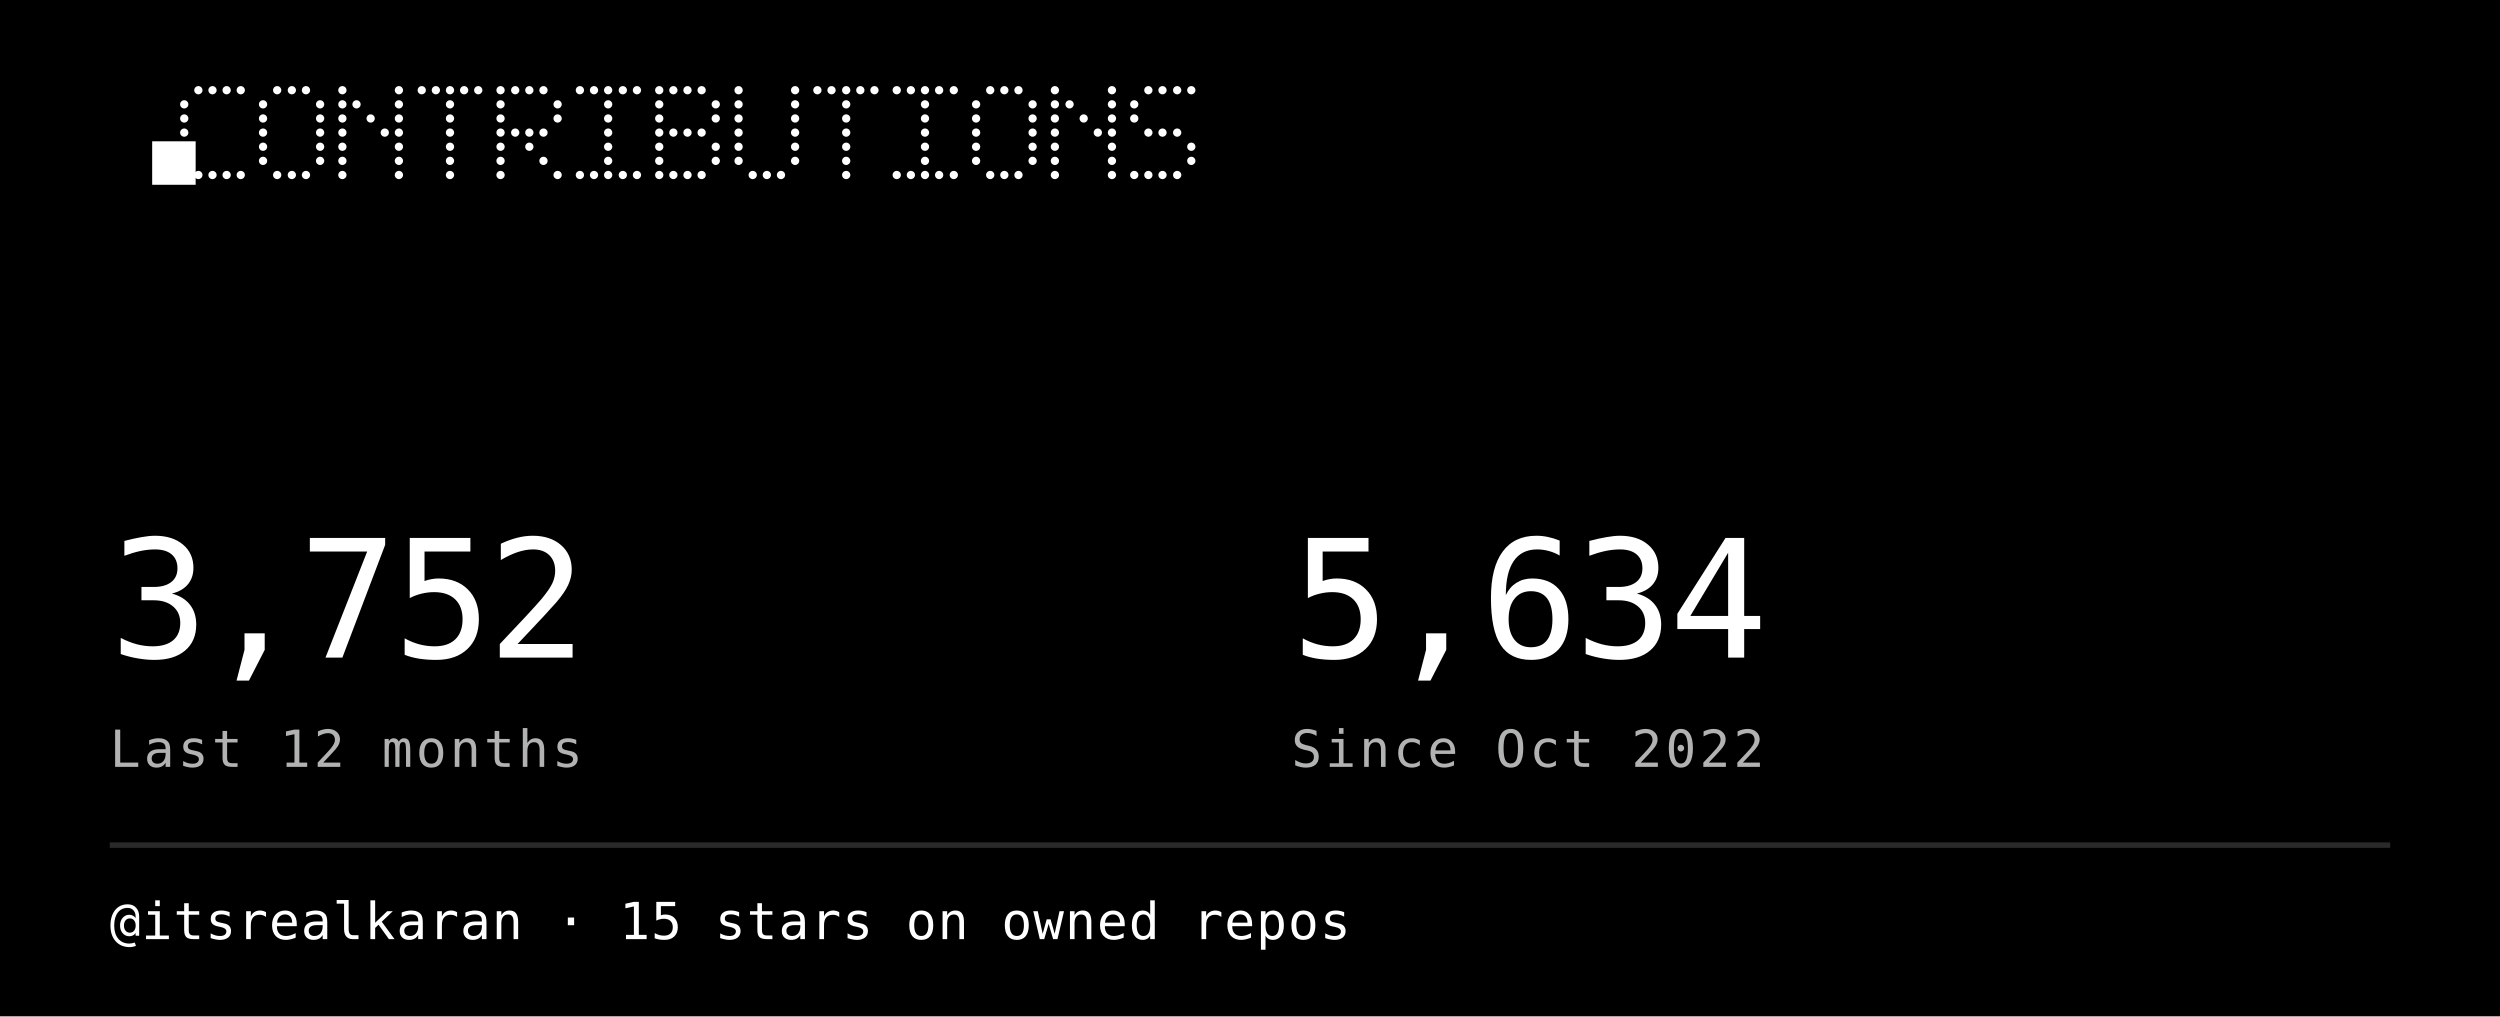
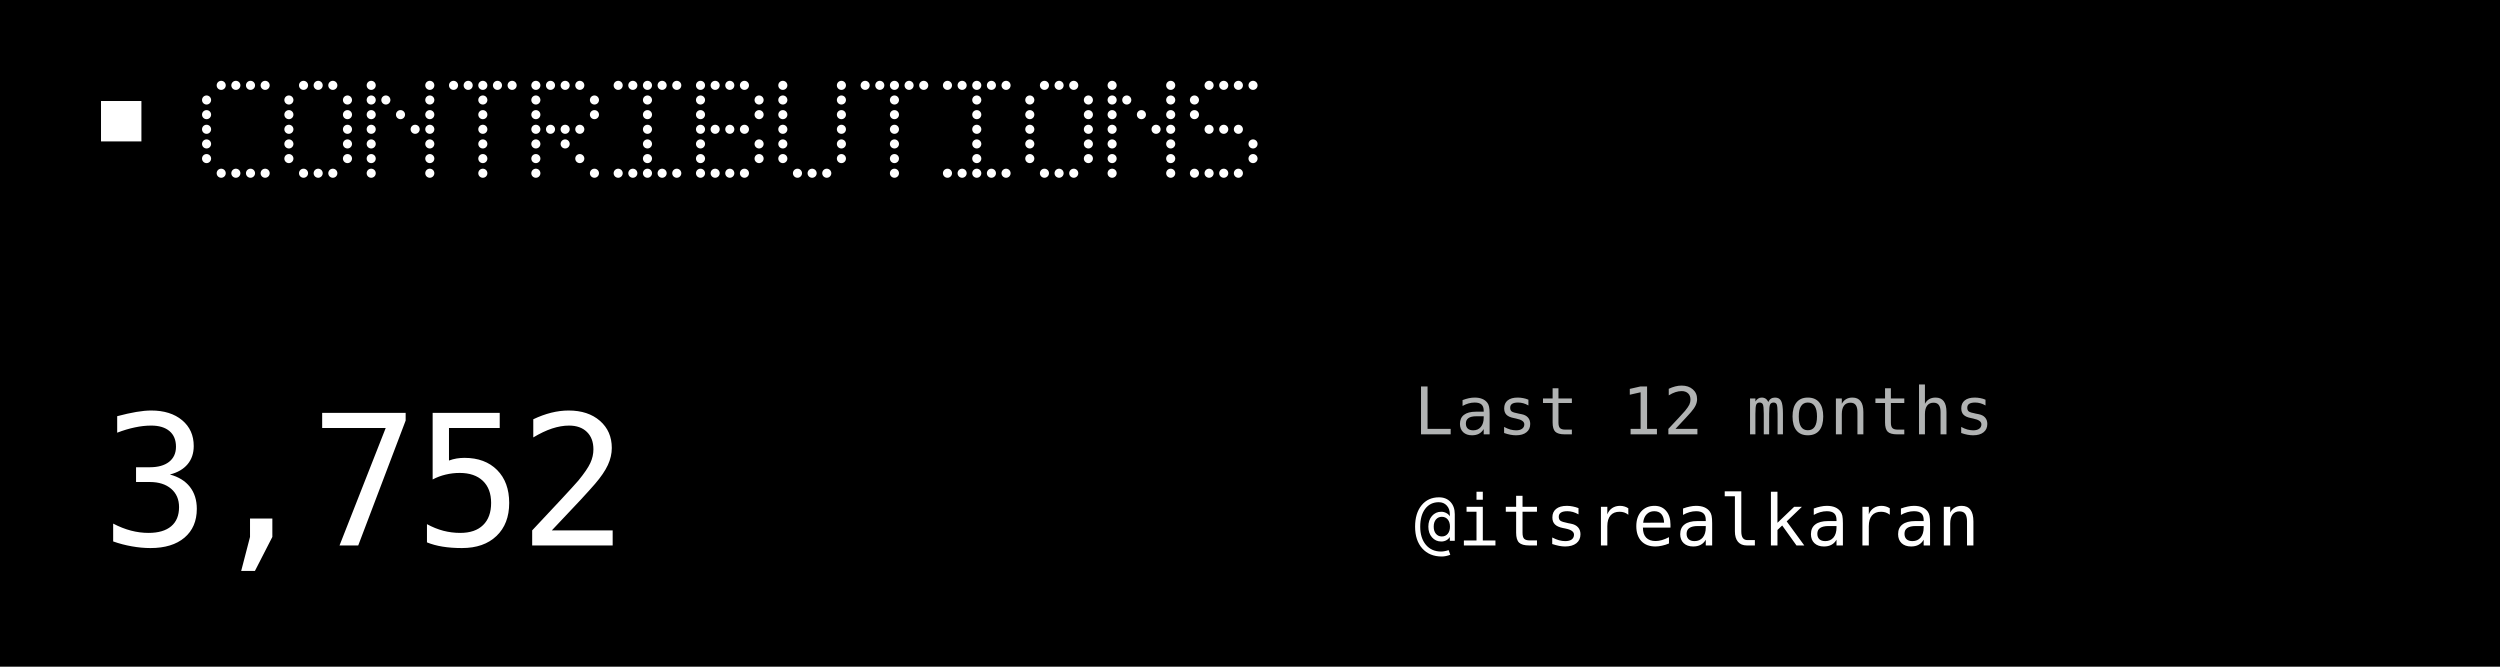
- <svg xmlns="http://www.w3.org/2000/svg" width="460" height="187" viewBox="0 0 460 187" role="img">
-   <rect width="460" height="187" fill="#000000" />
-   <rect x="28" y="26" width="8" height="8" fill="#FFFFFF" />
-   <circle cx="36.5" cy="16.6" r="0.76" fill="#FFFFFF" />
-   <circle cx="39.1" cy="16.6" r="0.76" fill="#FFFFFF" />
-   <circle cx="41.7" cy="16.6" r="0.76" fill="#FFFFFF" />
-   <circle cx="44.3" cy="16.6" r="0.76" fill="#FFFFFF" />
-   <circle cx="33.9" cy="19.2" r="0.76" fill="#FFFFFF" />
-   <circle cx="33.9" cy="21.8" r="0.76" fill="#FFFFFF" />
-   <circle cx="33.9" cy="24.4" r="0.76" fill="#FFFFFF" />
-   <circle cx="33.9" cy="27.0" r="0.76" fill="#FFFFFF" />
-   <circle cx="33.9" cy="29.6" r="0.76" fill="#FFFFFF" />
-   <circle cx="36.5" cy="32.2" r="0.76" fill="#FFFFFF" />
-   <circle cx="39.1" cy="32.2" r="0.76" fill="#FFFFFF" />
-   <circle cx="41.7" cy="32.2" r="0.76" fill="#FFFFFF" />
-   <circle cx="44.3" cy="32.2" r="0.76" fill="#FFFFFF" />
-   <circle cx="51.0" cy="16.6" r="0.76" fill="#FFFFFF" />
-   <circle cx="53.7" cy="16.6" r="0.76" fill="#FFFFFF" />
-   <circle cx="56.3" cy="16.6" r="0.76" fill="#FFFFFF" />
-   <circle cx="48.4" cy="19.2" r="0.76" fill="#FFFFFF" />
-   <circle cx="58.9" cy="19.2" r="0.76" fill="#FFFFFF" />
-   <circle cx="48.4" cy="21.8" r="0.76" fill="#FFFFFF" />
-   <circle cx="58.9" cy="21.8" r="0.76" fill="#FFFFFF" />
-   <circle cx="48.4" cy="24.4" r="0.76" fill="#FFFFFF" />
-   <circle cx="58.9" cy="24.4" r="0.76" fill="#FFFFFF" />
-   <circle cx="48.4" cy="27.0" r="0.76" fill="#FFFFFF" />
-   <circle cx="58.9" cy="27.0" r="0.76" fill="#FFFFFF" />
-   <circle cx="48.4" cy="29.6" r="0.76" fill="#FFFFFF" />
-   <circle cx="58.9" cy="29.6" r="0.76" fill="#FFFFFF" />
-   <circle cx="51.0" cy="32.2" r="0.76" fill="#FFFFFF" />
-   <circle cx="53.7" cy="32.2" r="0.76" fill="#FFFFFF" />
-   <circle cx="56.3" cy="32.2" r="0.76" fill="#FFFFFF" />
-   <circle cx="63.0" cy="16.6" r="0.76" fill="#FFFFFF" />
-   <circle cx="73.4" cy="16.6" r="0.76" fill="#FFFFFF" />
-   <circle cx="63.0" cy="19.2" r="0.76" fill="#FFFFFF" />
-   <circle cx="65.6" cy="19.2" r="0.76" fill="#FFFFFF" />
-   <circle cx="73.4" cy="19.2" r="0.76" fill="#FFFFFF" />
-   <circle cx="63.0" cy="21.8" r="0.76" fill="#FFFFFF" />
-   <circle cx="68.2" cy="21.8" r="0.76" fill="#FFFFFF" />
-   <circle cx="73.4" cy="21.8" r="0.76" fill="#FFFFFF" />
-   <circle cx="63.0" cy="24.4" r="0.76" fill="#FFFFFF" />
-   <circle cx="70.8" cy="24.4" r="0.76" fill="#FFFFFF" />
-   <circle cx="73.4" cy="24.4" r="0.76" fill="#FFFFFF" />
-   <circle cx="63.0" cy="27.0" r="0.76" fill="#FFFFFF" />
-   <circle cx="73.4" cy="27.0" r="0.76" fill="#FFFFFF" />
-   <circle cx="63.0" cy="29.6" r="0.76" fill="#FFFFFF" />
-   <circle cx="73.4" cy="29.6" r="0.76" fill="#FFFFFF" />
-   <circle cx="63.0" cy="32.2" r="0.76" fill="#FFFFFF" />
-   <circle cx="73.4" cy="32.2" r="0.76" fill="#FFFFFF" />
-   <circle cx="77.6" cy="16.6" r="0.76" fill="#FFFFFF" />
-   <circle cx="80.2" cy="16.6" r="0.76" fill="#FFFFFF" />
-   <circle cx="82.8" cy="16.6" r="0.76" fill="#FFFFFF" />
-   <circle cx="85.4" cy="16.6" r="0.76" fill="#FFFFFF" />
-   <circle cx="88.0" cy="16.6" r="0.76" fill="#FFFFFF" />
-   <circle cx="82.8" cy="19.2" r="0.76" fill="#FFFFFF" />
-   <circle cx="82.8" cy="21.8" r="0.76" fill="#FFFFFF" />
-   <circle cx="82.8" cy="24.4" r="0.76" fill="#FFFFFF" />
-   <circle cx="82.8" cy="27.0" r="0.76" fill="#FFFFFF" />
-   <circle cx="82.8" cy="29.6" r="0.76" fill="#FFFFFF" />
-   <circle cx="82.8" cy="32.2" r="0.76" fill="#FFFFFF" />
-   <circle cx="92.1" cy="16.6" r="0.76" fill="#FFFFFF" />
-   <circle cx="94.8" cy="16.6" r="0.76" fill="#FFFFFF" />
-   <circle cx="97.4" cy="16.6" r="0.76" fill="#FFFFFF" />
-   <circle cx="100.0" cy="16.6" r="0.76" fill="#FFFFFF" />
-   <circle cx="92.1" cy="19.2" r="0.76" fill="#FFFFFF" />
-   <circle cx="102.6" cy="19.2" r="0.76" fill="#FFFFFF" />
-   <circle cx="92.1" cy="21.8" r="0.76" fill="#FFFFFF" />
-   <circle cx="102.6" cy="21.8" r="0.76" fill="#FFFFFF" />
-   <circle cx="92.1" cy="24.4" r="0.76" fill="#FFFFFF" />
-   <circle cx="94.8" cy="24.4" r="0.76" fill="#FFFFFF" />
-   <circle cx="97.4" cy="24.4" r="0.76" fill="#FFFFFF" />
-   <circle cx="100.0" cy="24.4" r="0.76" fill="#FFFFFF" />
-   <circle cx="92.1" cy="27.0" r="0.76" fill="#FFFFFF" />
-   <circle cx="97.4" cy="27.0" r="0.76" fill="#FFFFFF" />
-   <circle cx="92.1" cy="29.6" r="0.76" fill="#FFFFFF" />
-   <circle cx="100.0" cy="29.6" r="0.76" fill="#FFFFFF" />
-   <circle cx="92.1" cy="32.2" r="0.76" fill="#FFFFFF" />
-   <circle cx="102.6" cy="32.2" r="0.76" fill="#FFFFFF" />
-   <circle cx="106.7" cy="16.6" r="0.76" fill="#FFFFFF" />
-   <circle cx="109.3" cy="16.6" r="0.76" fill="#FFFFFF" />
-   <circle cx="111.9" cy="16.6" r="0.76" fill="#FFFFFF" />
-   <circle cx="114.6" cy="16.6" r="0.76" fill="#FFFFFF" />
-   <circle cx="117.2" cy="16.6" r="0.76" fill="#FFFFFF" />
-   <circle cx="111.9" cy="19.2" r="0.76" fill="#FFFFFF" />
-   <circle cx="111.9" cy="21.8" r="0.76" fill="#FFFFFF" />
-   <circle cx="111.9" cy="24.4" r="0.76" fill="#FFFFFF" />
-   <circle cx="111.9" cy="27.0" r="0.76" fill="#FFFFFF" />
-   <circle cx="111.9" cy="29.6" r="0.76" fill="#FFFFFF" />
-   <circle cx="106.7" cy="32.2" r="0.76" fill="#FFFFFF" />
-   <circle cx="109.3" cy="32.2" r="0.76" fill="#FFFFFF" />
-   <circle cx="111.9" cy="32.2" r="0.76" fill="#FFFFFF" />
-   <circle cx="114.6" cy="32.2" r="0.76" fill="#FFFFFF" />
-   <circle cx="117.2" cy="32.2" r="0.76" fill="#FFFFFF" />
-   <circle cx="121.3" cy="16.6" r="0.76" fill="#FFFFFF" />
-   <circle cx="123.9" cy="16.6" r="0.76" fill="#FFFFFF" />
-   <circle cx="126.5" cy="16.6" r="0.76" fill="#FFFFFF" />
-   <circle cx="129.1" cy="16.6" r="0.76" fill="#FFFFFF" />
-   <circle cx="121.3" cy="19.2" r="0.76" fill="#FFFFFF" />
-   <circle cx="131.7" cy="19.2" r="0.76" fill="#FFFFFF" />
-   <circle cx="121.3" cy="21.8" r="0.76" fill="#FFFFFF" />
-   <circle cx="131.7" cy="21.8" r="0.76" fill="#FFFFFF" />
-   <circle cx="121.3" cy="24.4" r="0.76" fill="#FFFFFF" />
-   <circle cx="123.9" cy="24.4" r="0.76" fill="#FFFFFF" />
-   <circle cx="126.5" cy="24.4" r="0.76" fill="#FFFFFF" />
-   <circle cx="129.1" cy="24.4" r="0.76" fill="#FFFFFF" />
-   <circle cx="121.3" cy="27.0" r="0.76" fill="#FFFFFF" />
-   <circle cx="131.7" cy="27.0" r="0.76" fill="#FFFFFF" />
-   <circle cx="121.3" cy="29.6" r="0.76" fill="#FFFFFF" />
-   <circle cx="131.7" cy="29.6" r="0.76" fill="#FFFFFF" />
-   <circle cx="121.3" cy="32.2" r="0.76" fill="#FFFFFF" />
-   <circle cx="123.9" cy="32.2" r="0.76" fill="#FFFFFF" />
-   <circle cx="126.5" cy="32.2" r="0.76" fill="#FFFFFF" />
-   <circle cx="129.1" cy="32.2" r="0.76" fill="#FFFFFF" />
-   <circle cx="135.9" cy="16.6" r="0.76" fill="#FFFFFF" />
-   <circle cx="146.3" cy="16.6" r="0.76" fill="#FFFFFF" />
-   <circle cx="135.9" cy="19.2" r="0.76" fill="#FFFFFF" />
-   <circle cx="146.3" cy="19.2" r="0.76" fill="#FFFFFF" />
-   <circle cx="135.9" cy="21.8" r="0.76" fill="#FFFFFF" />
-   <circle cx="146.3" cy="21.8" r="0.76" fill="#FFFFFF" />
-   <circle cx="135.9" cy="24.4" r="0.76" fill="#FFFFFF" />
-   <circle cx="146.3" cy="24.4" r="0.76" fill="#FFFFFF" />
-   <circle cx="135.9" cy="27.0" r="0.76" fill="#FFFFFF" />
-   <circle cx="146.3" cy="27.0" r="0.76" fill="#FFFFFF" />
-   <circle cx="135.9" cy="29.6" r="0.76" fill="#FFFFFF" />
-   <circle cx="146.3" cy="29.6" r="0.76" fill="#FFFFFF" />
-   <circle cx="138.5" cy="32.2" r="0.76" fill="#FFFFFF" />
-   <circle cx="141.1" cy="32.2" r="0.76" fill="#FFFFFF" />
-   <circle cx="143.7" cy="32.2" r="0.76" fill="#FFFFFF" />
-   <circle cx="150.4" cy="16.6" r="0.76" fill="#FFFFFF" />
-   <circle cx="153.0" cy="16.6" r="0.76" fill="#FFFFFF" />
-   <circle cx="155.7" cy="16.6" r="0.76" fill="#FFFFFF" />
-   <circle cx="158.3" cy="16.6" r="0.76" fill="#FFFFFF" />
-   <circle cx="160.9" cy="16.6" r="0.76" fill="#FFFFFF" />
-   <circle cx="155.7" cy="19.2" r="0.76" fill="#FFFFFF" />
-   <circle cx="155.7" cy="21.8" r="0.76" fill="#FFFFFF" />
-   <circle cx="155.7" cy="24.4" r="0.76" fill="#FFFFFF" />
-   <circle cx="155.7" cy="27.0" r="0.76" fill="#FFFFFF" />
-   <circle cx="155.7" cy="29.6" r="0.76" fill="#FFFFFF" />
-   <circle cx="155.7" cy="32.2" r="0.76" fill="#FFFFFF" />
-   <circle cx="165.0" cy="16.6" r="0.76" fill="#FFFFFF" />
-   <circle cx="167.6" cy="16.6" r="0.76" fill="#FFFFFF" />
-   <circle cx="170.2" cy="16.6" r="0.76" fill="#FFFFFF" />
-   <circle cx="172.8" cy="16.6" r="0.76" fill="#FFFFFF" />
-   <circle cx="175.5" cy="16.6" r="0.76" fill="#FFFFFF" />
-   <circle cx="170.2" cy="19.2" r="0.76" fill="#FFFFFF" />
-   <circle cx="170.2" cy="21.8" r="0.76" fill="#FFFFFF" />
-   <circle cx="170.2" cy="24.4" r="0.76" fill="#FFFFFF" />
-   <circle cx="170.2" cy="27.0" r="0.76" fill="#FFFFFF" />
-   <circle cx="170.2" cy="29.6" r="0.76" fill="#FFFFFF" />
-   <circle cx="165.0" cy="32.2" r="0.76" fill="#FFFFFF" />
-   <circle cx="167.6" cy="32.2" r="0.76" fill="#FFFFFF" />
-   <circle cx="170.2" cy="32.2" r="0.76" fill="#FFFFFF" />
-   <circle cx="172.8" cy="32.2" r="0.76" fill="#FFFFFF" />
-   <circle cx="175.5" cy="32.2" r="0.76" fill="#FFFFFF" />
-   <circle cx="182.2" cy="16.6" r="0.76" fill="#FFFFFF" />
-   <circle cx="184.8" cy="16.6" r="0.76" fill="#FFFFFF" />
-   <circle cx="187.4" cy="16.6" r="0.76" fill="#FFFFFF" />
-   <circle cx="179.6" cy="19.2" r="0.76" fill="#FFFFFF" />
-   <circle cx="190.0" cy="19.2" r="0.76" fill="#FFFFFF" />
-   <circle cx="179.6" cy="21.8" r="0.76" fill="#FFFFFF" />
-   <circle cx="190.0" cy="21.8" r="0.76" fill="#FFFFFF" />
-   <circle cx="179.6" cy="24.4" r="0.76" fill="#FFFFFF" />
-   <circle cx="190.0" cy="24.4" r="0.76" fill="#FFFFFF" />
-   <circle cx="179.6" cy="27.0" r="0.76" fill="#FFFFFF" />
-   <circle cx="190.0" cy="27.0" r="0.76" fill="#FFFFFF" />
-   <circle cx="179.6" cy="29.6" r="0.76" fill="#FFFFFF" />
-   <circle cx="190.0" cy="29.6" r="0.76" fill="#FFFFFF" />
-   <circle cx="182.2" cy="32.2" r="0.76" fill="#FFFFFF" />
-   <circle cx="184.8" cy="32.2" r="0.76" fill="#FFFFFF" />
-   <circle cx="187.4" cy="32.2" r="0.76" fill="#FFFFFF" />
-   <circle cx="194.1" cy="16.6" r="0.76" fill="#FFFFFF" />
-   <circle cx="204.6" cy="16.6" r="0.76" fill="#FFFFFF" />
-   <circle cx="194.1" cy="19.2" r="0.76" fill="#FFFFFF" />
-   <circle cx="196.8" cy="19.2" r="0.76" fill="#FFFFFF" />
-   <circle cx="204.6" cy="19.2" r="0.76" fill="#FFFFFF" />
-   <circle cx="194.1" cy="21.8" r="0.76" fill="#FFFFFF" />
-   <circle cx="199.4" cy="21.8" r="0.76" fill="#FFFFFF" />
-   <circle cx="204.6" cy="21.8" r="0.76" fill="#FFFFFF" />
-   <circle cx="194.1" cy="24.4" r="0.76" fill="#FFFFFF" />
-   <circle cx="202.0" cy="24.4" r="0.76" fill="#FFFFFF" />
-   <circle cx="204.6" cy="24.4" r="0.76" fill="#FFFFFF" />
-   <circle cx="194.1" cy="27.0" r="0.76" fill="#FFFFFF" />
-   <circle cx="204.6" cy="27.0" r="0.76" fill="#FFFFFF" />
-   <circle cx="194.1" cy="29.6" r="0.76" fill="#FFFFFF" />
-   <circle cx="204.6" cy="29.6" r="0.76" fill="#FFFFFF" />
-   <circle cx="194.1" cy="32.2" r="0.76" fill="#FFFFFF" />
-   <circle cx="204.6" cy="32.2" r="0.76" fill="#FFFFFF" />
-   <circle cx="211.3" cy="16.6" r="0.76" fill="#FFFFFF" />
-   <circle cx="213.9" cy="16.6" r="0.76" fill="#FFFFFF" />
-   <circle cx="216.6" cy="16.6" r="0.76" fill="#FFFFFF" />
-   <circle cx="219.2" cy="16.6" r="0.76" fill="#FFFFFF" />
-   <circle cx="208.7" cy="19.2" r="0.76" fill="#FFFFFF" />
-   <circle cx="208.7" cy="21.8" r="0.76" fill="#FFFFFF" />
-   <circle cx="211.3" cy="24.4" r="0.76" fill="#FFFFFF" />
-   <circle cx="213.9" cy="24.4" r="0.76" fill="#FFFFFF" />
-   <circle cx="216.6" cy="24.4" r="0.76" fill="#FFFFFF" />
-   <circle cx="219.2" cy="27.0" r="0.76" fill="#FFFFFF" />
-   <circle cx="219.2" cy="29.6" r="0.76" fill="#FFFFFF" />
-   <circle cx="208.7" cy="32.2" r="0.76" fill="#FFFFFF" />
-   <circle cx="211.3" cy="32.2" r="0.76" fill="#FFFFFF" />
-   <circle cx="213.9" cy="32.2" r="0.76" fill="#FFFFFF" />
-   <circle cx="216.6" cy="32.2" r="0.76" fill="#FFFFFF" />
-   <text x="20.2" y="121.0" fill="#FFFFFF" font-family="ui-monospace, Geist Mono, monospace" font-size="30.2" letter-spacing="-0.8" dominant-baseline="auto">3,752</text>
-   <text x="237.6" y="121.0" fill="#FFFFFF" font-family="ui-monospace, Geist Mono, monospace" font-size="30.2" letter-spacing="-0.8" dominant-baseline="auto">5,634</text>
-   <text x="20.2" y="141.1" fill="#B1B3B3" font-family="ui-monospace, Geist Mono, monospace" font-size="9.4" letter-spacing="0.6" dominant-baseline="auto">Last 12 months</text>
-   <text x="237.6" y="141.1" fill="#B1B3B3" font-family="ui-monospace, Geist Mono, monospace" font-size="9.4" letter-spacing="0.6" dominant-baseline="auto">Since Oct 2022</text>
-   <line x1="20.2" y1="155.5" x2="439.8" y2="155.5" stroke="#2A2A2A" />
-   <text x="20.2" y="172.8" fill="#FFFFFF" font-family="ui-monospace, Geist Mono, monospace" font-size="9.4" letter-spacing="0.2" dominant-baseline="auto">@itsrealkaran · 15 stars on owned repos</text>
+ <svg xmlns="http://www.w3.org/2000/svg" width="495" height="132" viewBox="0 0 495 132" role="img">
+   <rect width="495" height="132" fill="#000000" />
+   <rect x="20" y="20" width="8" height="8" fill="#FFFFFF" />
+   <circle cx="43.8" cy="16.9" r="0.90" fill="#FFFFFF" />
+   <circle cx="46.7" cy="16.9" r="0.90" fill="#FFFFFF" />
+   <circle cx="49.6" cy="16.9" r="0.90" fill="#FFFFFF" />
+   <circle cx="52.5" cy="16.9" r="0.90" fill="#FFFFFF" />
+   <circle cx="40.9" cy="19.8" r="0.90" fill="#FFFFFF" />
+   <circle cx="40.9" cy="22.7" r="0.90" fill="#FFFFFF" />
+   <circle cx="40.9" cy="25.6" r="0.90" fill="#FFFFFF" />
+   <circle cx="40.9" cy="28.5" r="0.90" fill="#FFFFFF" />
+   <circle cx="40.9" cy="31.4" r="0.90" fill="#FFFFFF" />
+   <circle cx="43.8" cy="34.3" r="0.90" fill="#FFFFFF" />
+   <circle cx="46.7" cy="34.3" r="0.90" fill="#FFFFFF" />
+   <circle cx="49.6" cy="34.3" r="0.90" fill="#FFFFFF" />
+   <circle cx="52.5" cy="34.3" r="0.90" fill="#FFFFFF" />
+   <circle cx="60.1" cy="16.9" r="0.90" fill="#FFFFFF" />
+   <circle cx="63.0" cy="16.9" r="0.90" fill="#FFFFFF" />
+   <circle cx="65.9" cy="16.9" r="0.90" fill="#FFFFFF" />
+   <circle cx="57.2" cy="19.8" r="0.90" fill="#FFFFFF" />
+   <circle cx="68.8" cy="19.8" r="0.90" fill="#FFFFFF" />
+   <circle cx="57.2" cy="22.7" r="0.90" fill="#FFFFFF" />
+   <circle cx="68.8" cy="22.7" r="0.90" fill="#FFFFFF" />
+   <circle cx="57.2" cy="25.6" r="0.90" fill="#FFFFFF" />
+   <circle cx="68.8" cy="25.6" r="0.90" fill="#FFFFFF" />
+   <circle cx="57.2" cy="28.5" r="0.90" fill="#FFFFFF" />
+   <circle cx="68.8" cy="28.5" r="0.90" fill="#FFFFFF" />
+   <circle cx="57.2" cy="31.4" r="0.90" fill="#FFFFFF" />
+   <circle cx="68.8" cy="31.4" r="0.90" fill="#FFFFFF" />
+   <circle cx="60.1" cy="34.3" r="0.90" fill="#FFFFFF" />
+   <circle cx="63.0" cy="34.3" r="0.90" fill="#FFFFFF" />
+   <circle cx="65.9" cy="34.3" r="0.90" fill="#FFFFFF" />
+   <circle cx="73.5" cy="16.9" r="0.90" fill="#FFFFFF" />
+   <circle cx="85.1" cy="16.9" r="0.90" fill="#FFFFFF" />
+   <circle cx="73.5" cy="19.8" r="0.90" fill="#FFFFFF" />
+   <circle cx="76.4" cy="19.8" r="0.90" fill="#FFFFFF" />
+   <circle cx="85.1" cy="19.8" r="0.90" fill="#FFFFFF" />
+   <circle cx="73.5" cy="22.7" r="0.90" fill="#FFFFFF" />
+   <circle cx="79.3" cy="22.7" r="0.90" fill="#FFFFFF" />
+   <circle cx="85.1" cy="22.7" r="0.90" fill="#FFFFFF" />
+   <circle cx="73.5" cy="25.6" r="0.90" fill="#FFFFFF" />
+   <circle cx="82.2" cy="25.6" r="0.90" fill="#FFFFFF" />
+   <circle cx="85.1" cy="25.6" r="0.90" fill="#FFFFFF" />
+   <circle cx="73.5" cy="28.5" r="0.90" fill="#FFFFFF" />
+   <circle cx="85.1" cy="28.5" r="0.90" fill="#FFFFFF" />
+   <circle cx="73.5" cy="31.4" r="0.90" fill="#FFFFFF" />
+   <circle cx="85.1" cy="31.4" r="0.90" fill="#FFFFFF" />
+   <circle cx="73.5" cy="34.3" r="0.90" fill="#FFFFFF" />
+   <circle cx="85.1" cy="34.3" r="0.90" fill="#FFFFFF" />
+   <circle cx="89.8" cy="16.9" r="0.90" fill="#FFFFFF" />
+   <circle cx="92.7" cy="16.9" r="0.90" fill="#FFFFFF" />
+   <circle cx="95.6" cy="16.9" r="0.90" fill="#FFFFFF" />
+   <circle cx="98.5" cy="16.9" r="0.90" fill="#FFFFFF" />
+   <circle cx="101.4" cy="16.9" r="0.90" fill="#FFFFFF" />
+   <circle cx="95.6" cy="19.8" r="0.90" fill="#FFFFFF" />
+   <circle cx="95.6" cy="22.7" r="0.90" fill="#FFFFFF" />
+   <circle cx="95.6" cy="25.6" r="0.90" fill="#FFFFFF" />
+   <circle cx="95.6" cy="28.5" r="0.90" fill="#FFFFFF" />
+   <circle cx="95.6" cy="31.4" r="0.90" fill="#FFFFFF" />
+   <circle cx="95.6" cy="34.3" r="0.90" fill="#FFFFFF" />
+   <circle cx="106.1" cy="16.9" r="0.90" fill="#FFFFFF" />
+   <circle cx="109.0" cy="16.9" r="0.90" fill="#FFFFFF" />
+   <circle cx="111.9" cy="16.9" r="0.90" fill="#FFFFFF" />
+   <circle cx="114.8" cy="16.9" r="0.90" fill="#FFFFFF" />
+   <circle cx="106.1" cy="19.8" r="0.90" fill="#FFFFFF" />
+   <circle cx="117.7" cy="19.8" r="0.90" fill="#FFFFFF" />
+   <circle cx="106.1" cy="22.7" r="0.90" fill="#FFFFFF" />
+   <circle cx="117.7" cy="22.7" r="0.90" fill="#FFFFFF" />
+   <circle cx="106.1" cy="25.6" r="0.90" fill="#FFFFFF" />
+   <circle cx="109.0" cy="25.6" r="0.90" fill="#FFFFFF" />
+   <circle cx="111.9" cy="25.6" r="0.90" fill="#FFFFFF" />
+   <circle cx="114.8" cy="25.6" r="0.90" fill="#FFFFFF" />
+   <circle cx="106.1" cy="28.5" r="0.90" fill="#FFFFFF" />
+   <circle cx="111.9" cy="28.5" r="0.90" fill="#FFFFFF" />
+   <circle cx="106.1" cy="31.4" r="0.90" fill="#FFFFFF" />
+   <circle cx="114.8" cy="31.4" r="0.90" fill="#FFFFFF" />
+   <circle cx="106.1" cy="34.3" r="0.90" fill="#FFFFFF" />
+   <circle cx="117.7" cy="34.3" r="0.90" fill="#FFFFFF" />
+   <circle cx="122.4" cy="16.9" r="0.90" fill="#FFFFFF" />
+   <circle cx="125.3" cy="16.9" r="0.90" fill="#FFFFFF" />
+   <circle cx="128.2" cy="16.9" r="0.90" fill="#FFFFFF" />
+   <circle cx="131.1" cy="16.9" r="0.90" fill="#FFFFFF" />
+   <circle cx="134.0" cy="16.9" r="0.90" fill="#FFFFFF" />
+   <circle cx="128.2" cy="19.8" r="0.90" fill="#FFFFFF" />
+   <circle cx="128.2" cy="22.7" r="0.90" fill="#FFFFFF" />
+   <circle cx="128.2" cy="25.6" r="0.90" fill="#FFFFFF" />
+   <circle cx="128.2" cy="28.5" r="0.90" fill="#FFFFFF" />
+   <circle cx="128.2" cy="31.4" r="0.90" fill="#FFFFFF" />
+   <circle cx="122.4" cy="34.3" r="0.90" fill="#FFFFFF" />
+   <circle cx="125.3" cy="34.3" r="0.90" fill="#FFFFFF" />
+   <circle cx="128.2" cy="34.3" r="0.90" fill="#FFFFFF" />
+   <circle cx="131.1" cy="34.3" r="0.90" fill="#FFFFFF" />
+   <circle cx="134.0" cy="34.3" r="0.90" fill="#FFFFFF" />
+   <circle cx="138.7" cy="16.9" r="0.90" fill="#FFFFFF" />
+   <circle cx="141.6" cy="16.9" r="0.90" fill="#FFFFFF" />
+   <circle cx="144.5" cy="16.9" r="0.90" fill="#FFFFFF" />
+   <circle cx="147.4" cy="16.9" r="0.90" fill="#FFFFFF" />
+   <circle cx="138.7" cy="19.8" r="0.90" fill="#FFFFFF" />
+   <circle cx="150.3" cy="19.8" r="0.90" fill="#FFFFFF" />
+   <circle cx="138.7" cy="22.7" r="0.90" fill="#FFFFFF" />
+   <circle cx="150.3" cy="22.7" r="0.90" fill="#FFFFFF" />
+   <circle cx="138.7" cy="25.6" r="0.90" fill="#FFFFFF" />
+   <circle cx="141.6" cy="25.6" r="0.90" fill="#FFFFFF" />
+   <circle cx="144.5" cy="25.6" r="0.90" fill="#FFFFFF" />
+   <circle cx="147.4" cy="25.6" r="0.90" fill="#FFFFFF" />
+   <circle cx="138.7" cy="28.5" r="0.90" fill="#FFFFFF" />
+   <circle cx="150.3" cy="28.5" r="0.90" fill="#FFFFFF" />
+   <circle cx="138.7" cy="31.4" r="0.90" fill="#FFFFFF" />
+   <circle cx="150.3" cy="31.4" r="0.90" fill="#FFFFFF" />
+   <circle cx="138.7" cy="34.3" r="0.90" fill="#FFFFFF" />
+   <circle cx="141.6" cy="34.3" r="0.90" fill="#FFFFFF" />
+   <circle cx="144.5" cy="34.3" r="0.90" fill="#FFFFFF" />
+   <circle cx="147.4" cy="34.3" r="0.90" fill="#FFFFFF" />
+   <circle cx="155.0" cy="16.9" r="0.90" fill="#FFFFFF" />
+   <circle cx="166.6" cy="16.9" r="0.90" fill="#FFFFFF" />
+   <circle cx="155.0" cy="19.8" r="0.90" fill="#FFFFFF" />
+   <circle cx="166.6" cy="19.8" r="0.90" fill="#FFFFFF" />
+   <circle cx="155.0" cy="22.7" r="0.90" fill="#FFFFFF" />
+   <circle cx="166.6" cy="22.7" r="0.90" fill="#FFFFFF" />
+   <circle cx="155.0" cy="25.6" r="0.90" fill="#FFFFFF" />
+   <circle cx="166.6" cy="25.6" r="0.90" fill="#FFFFFF" />
+   <circle cx="155.0" cy="28.5" r="0.90" fill="#FFFFFF" />
+   <circle cx="166.6" cy="28.5" r="0.90" fill="#FFFFFF" />
+   <circle cx="155.0" cy="31.4" r="0.90" fill="#FFFFFF" />
+   <circle cx="166.6" cy="31.4" r="0.90" fill="#FFFFFF" />
+   <circle cx="157.9" cy="34.3" r="0.90" fill="#FFFFFF" />
+   <circle cx="160.8" cy="34.3" r="0.90" fill="#FFFFFF" />
+   <circle cx="163.7" cy="34.3" r="0.90" fill="#FFFFFF" />
+   <circle cx="171.3" cy="16.9" r="0.90" fill="#FFFFFF" />
+   <circle cx="174.2" cy="16.9" r="0.90" fill="#FFFFFF" />
+   <circle cx="177.1" cy="16.9" r="0.90" fill="#FFFFFF" />
+   <circle cx="180.0" cy="16.9" r="0.90" fill="#FFFFFF" />
+   <circle cx="182.9" cy="16.9" r="0.90" fill="#FFFFFF" />
+   <circle cx="177.1" cy="19.8" r="0.90" fill="#FFFFFF" />
+   <circle cx="177.1" cy="22.7" r="0.90" fill="#FFFFFF" />
+   <circle cx="177.1" cy="25.6" r="0.90" fill="#FFFFFF" />
+   <circle cx="177.1" cy="28.5" r="0.90" fill="#FFFFFF" />
+   <circle cx="177.1" cy="31.4" r="0.90" fill="#FFFFFF" />
+   <circle cx="177.1" cy="34.3" r="0.90" fill="#FFFFFF" />
+   <circle cx="187.6" cy="16.9" r="0.90" fill="#FFFFFF" />
+   <circle cx="190.5" cy="16.9" r="0.90" fill="#FFFFFF" />
+   <circle cx="193.4" cy="16.9" r="0.90" fill="#FFFFFF" />
+   <circle cx="196.3" cy="16.9" r="0.90" fill="#FFFFFF" />
+   <circle cx="199.2" cy="16.9" r="0.90" fill="#FFFFFF" />
+   <circle cx="193.4" cy="19.8" r="0.90" fill="#FFFFFF" />
+   <circle cx="193.4" cy="22.7" r="0.90" fill="#FFFFFF" />
+   <circle cx="193.4" cy="25.6" r="0.90" fill="#FFFFFF" />
+   <circle cx="193.4" cy="28.5" r="0.90" fill="#FFFFFF" />
+   <circle cx="193.4" cy="31.4" r="0.90" fill="#FFFFFF" />
+   <circle cx="187.6" cy="34.3" r="0.90" fill="#FFFFFF" />
+   <circle cx="190.5" cy="34.3" r="0.90" fill="#FFFFFF" />
+   <circle cx="193.4" cy="34.3" r="0.90" fill="#FFFFFF" />
+   <circle cx="196.3" cy="34.3" r="0.90" fill="#FFFFFF" />
+   <circle cx="199.2" cy="34.3" r="0.90" fill="#FFFFFF" />
+   <circle cx="206.8" cy="16.9" r="0.90" fill="#FFFFFF" />
+   <circle cx="209.7" cy="16.9" r="0.90" fill="#FFFFFF" />
+   <circle cx="212.6" cy="16.9" r="0.90" fill="#FFFFFF" />
+   <circle cx="203.9" cy="19.8" r="0.90" fill="#FFFFFF" />
+   <circle cx="215.5" cy="19.8" r="0.90" fill="#FFFFFF" />
+   <circle cx="203.9" cy="22.7" r="0.90" fill="#FFFFFF" />
+   <circle cx="215.5" cy="22.7" r="0.90" fill="#FFFFFF" />
+   <circle cx="203.9" cy="25.6" r="0.90" fill="#FFFFFF" />
+   <circle cx="215.5" cy="25.6" r="0.90" fill="#FFFFFF" />
+   <circle cx="203.9" cy="28.5" r="0.90" fill="#FFFFFF" />
+   <circle cx="215.5" cy="28.5" r="0.90" fill="#FFFFFF" />
+   <circle cx="203.9" cy="31.4" r="0.90" fill="#FFFFFF" />
+   <circle cx="215.5" cy="31.4" r="0.90" fill="#FFFFFF" />
+   <circle cx="206.8" cy="34.3" r="0.90" fill="#FFFFFF" />
+   <circle cx="209.7" cy="34.3" r="0.90" fill="#FFFFFF" />
+   <circle cx="212.6" cy="34.3" r="0.90" fill="#FFFFFF" />
+   <circle cx="220.2" cy="16.9" r="0.90" fill="#FFFFFF" />
+   <circle cx="231.8" cy="16.9" r="0.90" fill="#FFFFFF" />
+   <circle cx="220.2" cy="19.8" r="0.90" fill="#FFFFFF" />
+   <circle cx="223.1" cy="19.8" r="0.90" fill="#FFFFFF" />
+   <circle cx="231.8" cy="19.8" r="0.90" fill="#FFFFFF" />
+   <circle cx="220.2" cy="22.7" r="0.90" fill="#FFFFFF" />
+   <circle cx="226.0" cy="22.7" r="0.90" fill="#FFFFFF" />
+   <circle cx="231.8" cy="22.7" r="0.90" fill="#FFFFFF" />
+   <circle cx="220.2" cy="25.6" r="0.90" fill="#FFFFFF" />
+   <circle cx="228.9" cy="25.6" r="0.90" fill="#FFFFFF" />
+   <circle cx="231.8" cy="25.6" r="0.90" fill="#FFFFFF" />
+   <circle cx="220.2" cy="28.5" r="0.90" fill="#FFFFFF" />
+   <circle cx="231.8" cy="28.5" r="0.90" fill="#FFFFFF" />
+   <circle cx="220.2" cy="31.4" r="0.90" fill="#FFFFFF" />
+   <circle cx="231.8" cy="31.4" r="0.90" fill="#FFFFFF" />
+   <circle cx="220.2" cy="34.3" r="0.90" fill="#FFFFFF" />
+   <circle cx="231.8" cy="34.3" r="0.90" fill="#FFFFFF" />
+   <circle cx="239.4" cy="16.9" r="0.90" fill="#FFFFFF" />
+   <circle cx="242.3" cy="16.9" r="0.90" fill="#FFFFFF" />
+   <circle cx="245.2" cy="16.9" r="0.90" fill="#FFFFFF" />
+   <circle cx="248.1" cy="16.9" r="0.90" fill="#FFFFFF" />
+   <circle cx="236.5" cy="19.8" r="0.90" fill="#FFFFFF" />
+   <circle cx="236.5" cy="22.7" r="0.90" fill="#FFFFFF" />
+   <circle cx="239.4" cy="25.6" r="0.90" fill="#FFFFFF" />
+   <circle cx="242.3" cy="25.6" r="0.90" fill="#FFFFFF" />
+   <circle cx="245.2" cy="25.6" r="0.90" fill="#FFFFFF" />
+   <circle cx="248.1" cy="28.5" r="0.90" fill="#FFFFFF" />
+   <circle cx="248.1" cy="31.4" r="0.90" fill="#FFFFFF" />
+   <circle cx="236.5" cy="34.3" r="0.90" fill="#FFFFFF" />
+   <circle cx="239.4" cy="34.3" r="0.90" fill="#FFFFFF" />
+   <circle cx="242.3" cy="34.3" r="0.90" fill="#FFFFFF" />
+   <circle cx="245.2" cy="34.3" r="0.90" fill="#FFFFFF" />
+   <text x="20" y="108" fill="#FFFFFF" font-family="ui-monospace, Geist Mono, monospace" font-size="36" letter-spacing="-1" dominant-baseline="auto">3,752</text>
+   <text x="280" y="86" fill="#B1B3B3" font-family="ui-monospace, Geist Mono, monospace" font-size="13" letter-spacing="0.4" dominant-baseline="auto">Last 12 months</text>
+   <text x="280" y="108" fill="#FFFFFF" font-family="ui-monospace, Geist Mono, monospace" font-size="14" letter-spacing="0.2" dominant-baseline="auto">@itsrealkaran</text>
</svg>
